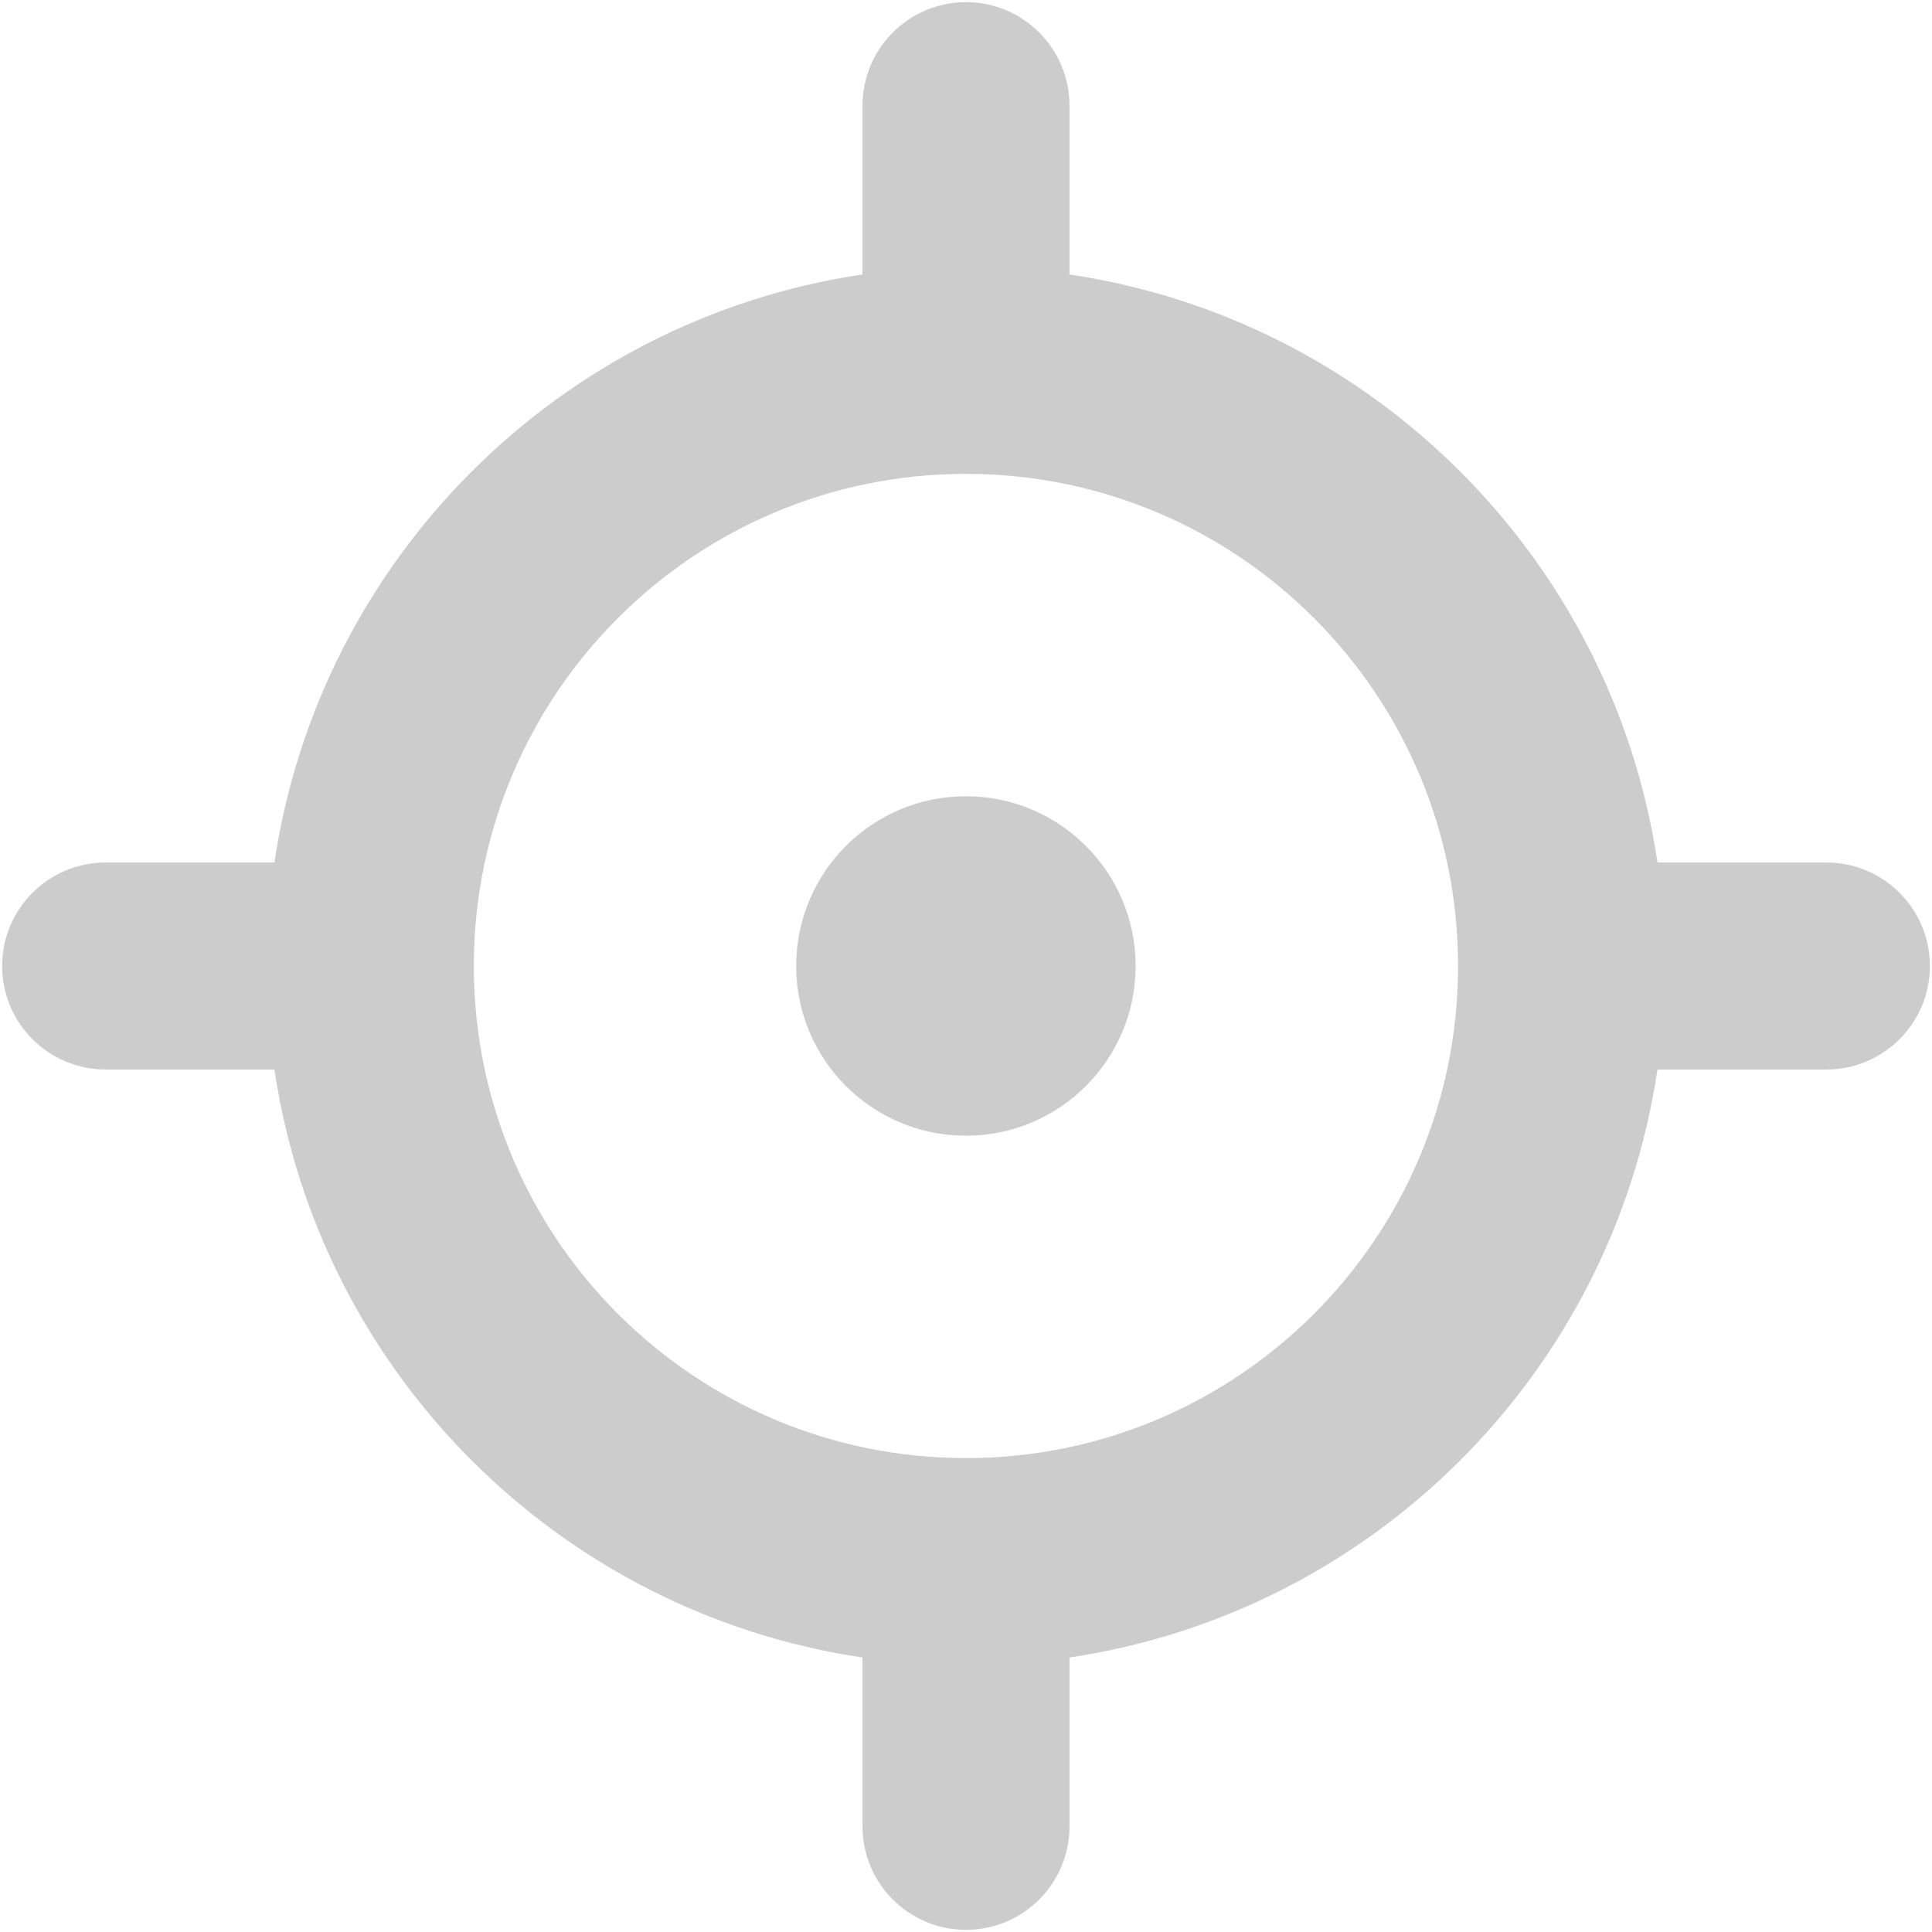
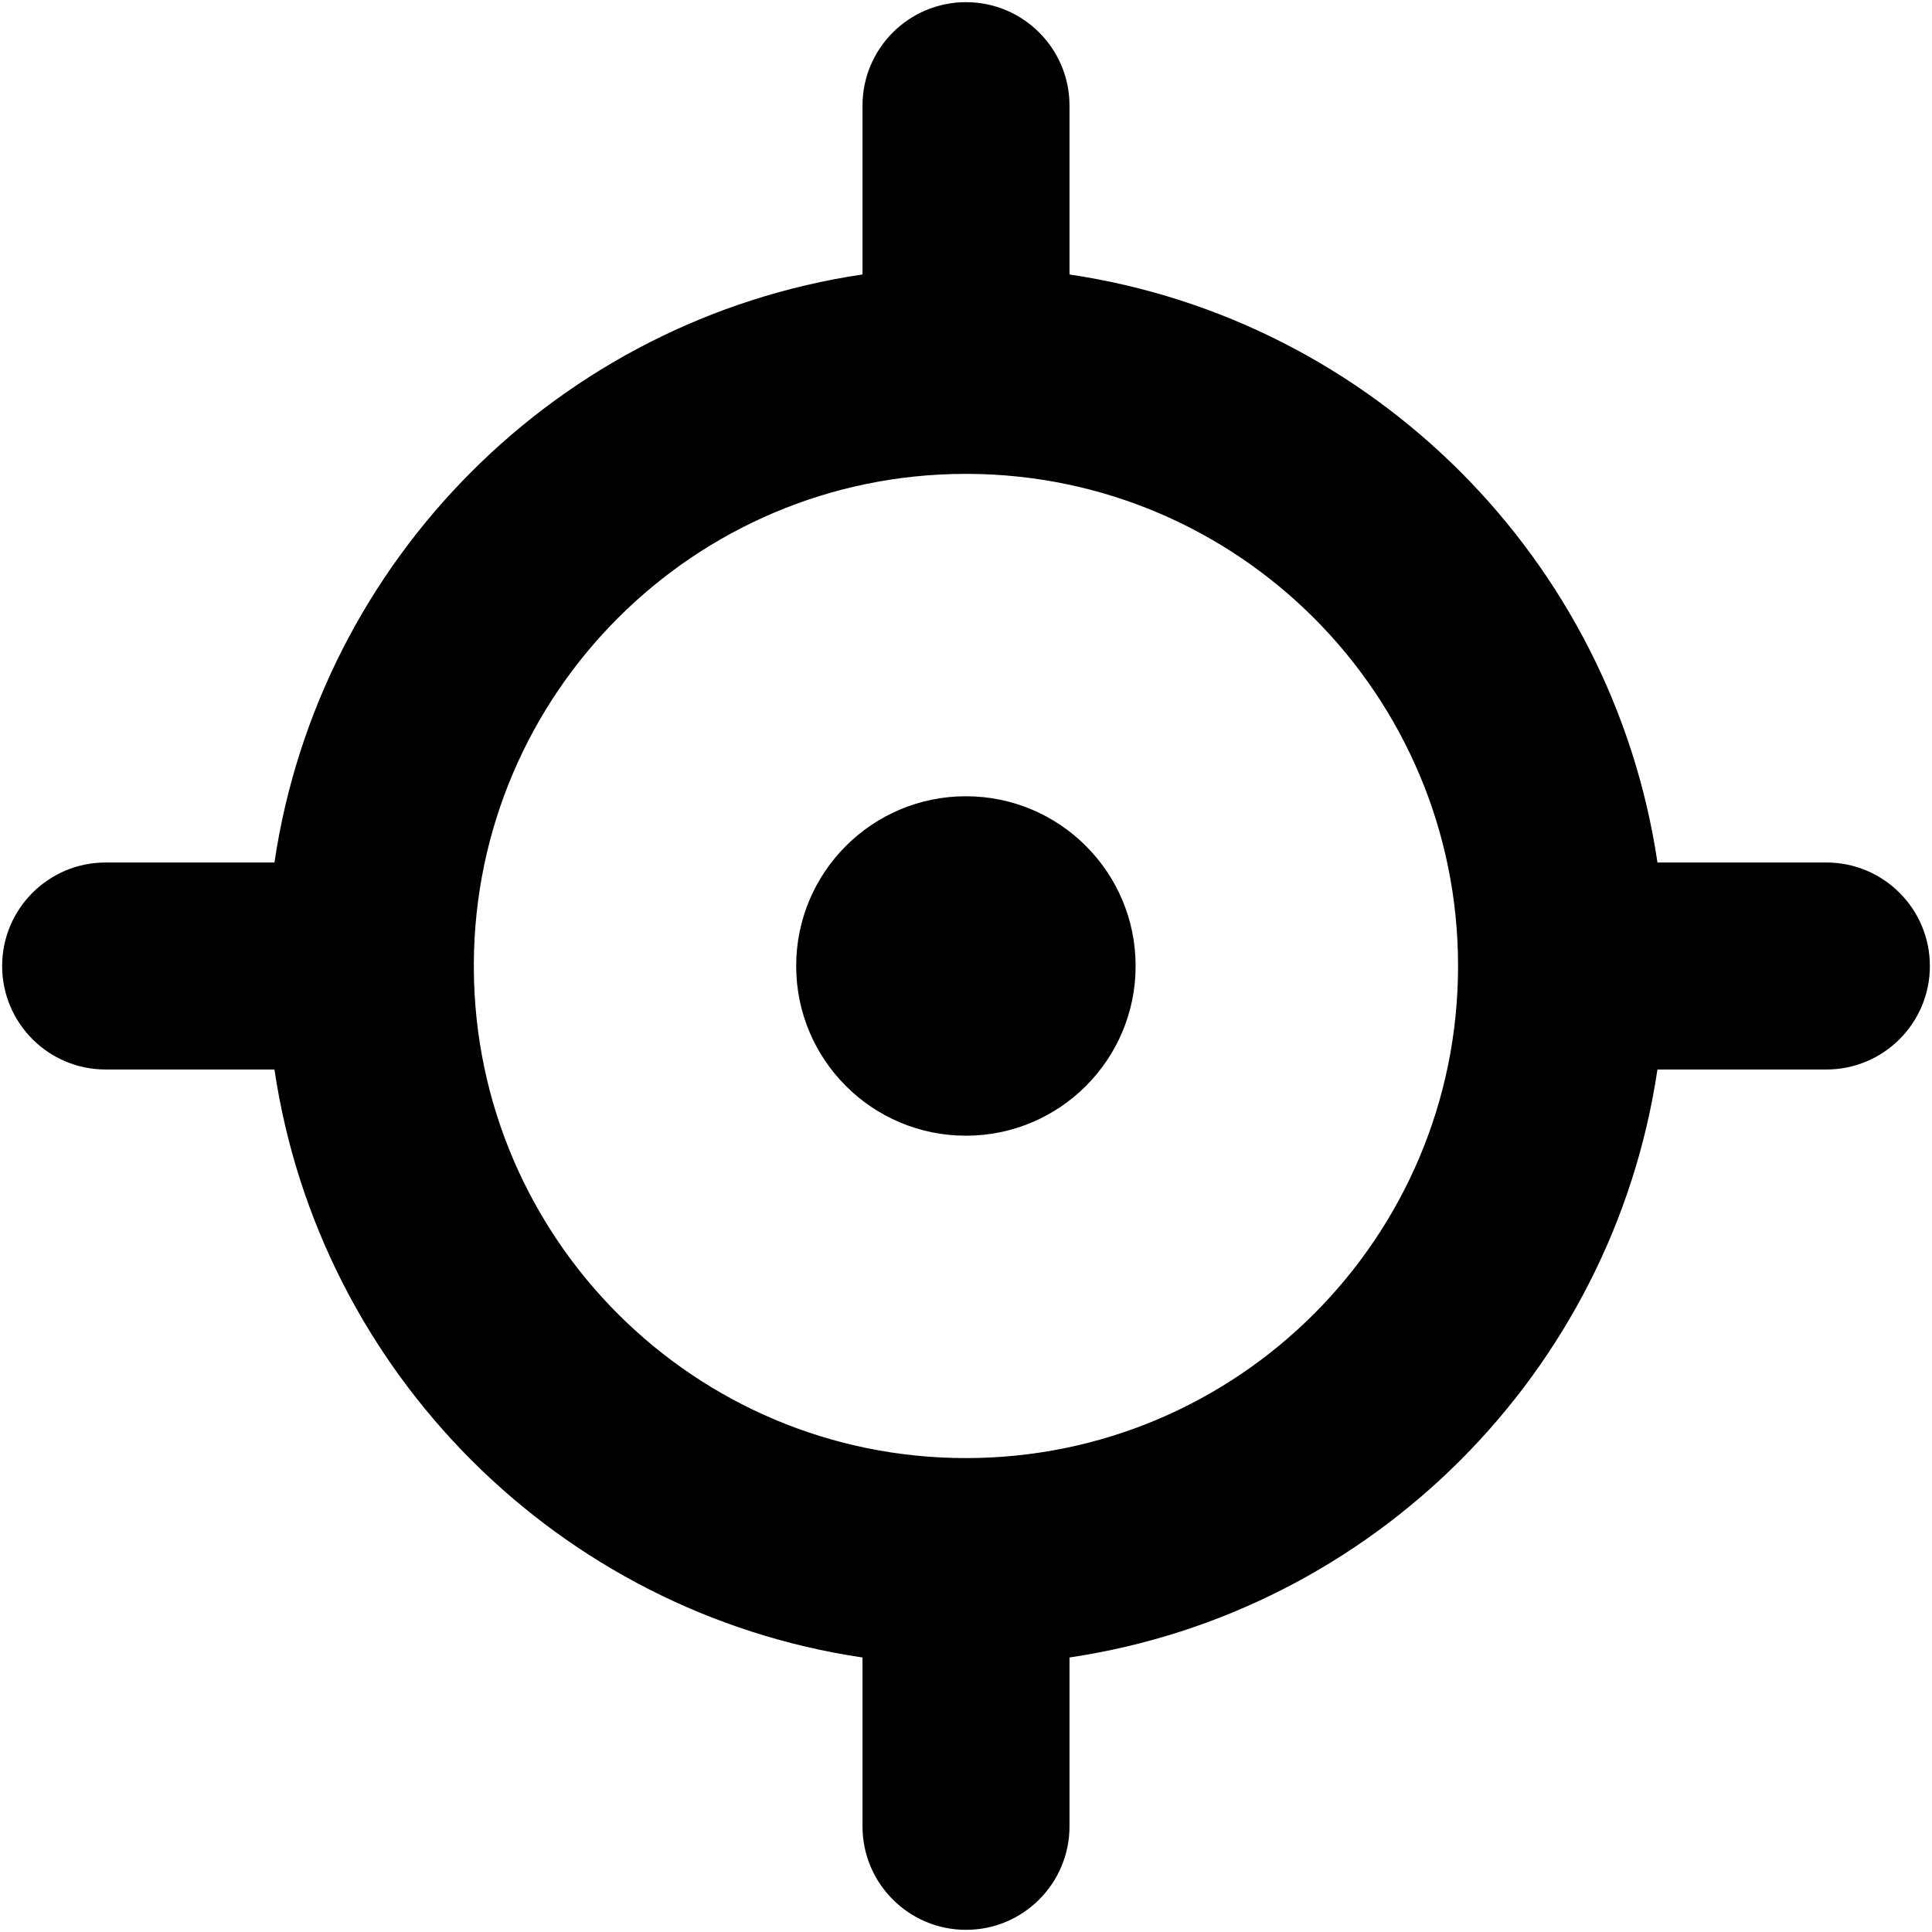
<svg xmlns="http://www.w3.org/2000/svg" width="98" height="98" viewBox="0 0 98 98" fill="none">
-   <path fill-rule="evenodd" clip-rule="evenodd" d="M54.25 5.36C54.25 2.46 51.899 0.11 49 0.11C46.1 0.11 43.75 2.46 43.75 5.36V13.922C28.366 16.204 16.203 28.366 13.921 43.75H5.359C2.46 43.75 0.109 46.1 0.109 49C0.109 51.899 2.46 54.25 5.359 54.25H13.921C16.204 69.633 28.366 81.794 43.75 84.076V92.64C43.75 95.539 46.1 97.89 49 97.89C51.899 97.89 54.25 95.539 54.25 92.64V84.075C69.631 81.791 81.79 69.631 84.073 54.25H92.642C95.542 54.25 97.892 51.899 97.892 49C97.892 46.1 95.542 43.75 92.642 43.75H84.074C81.791 28.368 69.631 16.207 54.25 13.923V5.36ZM24.037 49C24.037 49.048 24.036 49.096 24.035 49.145C24.113 62.864 35.259 73.961 48.997 73.961C62.783 73.961 73.96 62.785 73.96 48.999C73.96 35.239 62.826 24.079 49.076 24.037C49.05 24.037 49.025 24.037 49 24.037C48.974 24.037 48.948 24.037 48.923 24.037C35.219 24.077 24.113 35.16 24.035 48.855C24.036 48.903 24.037 48.951 24.037 49ZM40.386 48.999C40.386 44.245 44.24 40.39 48.995 40.39C53.75 40.39 57.604 44.245 57.604 48.999C57.604 53.754 53.75 57.608 48.995 57.608C44.24 57.608 40.386 53.754 40.386 48.999Z" fill="black" fill-opacity="0.2" />
+   <path fill-rule="evenodd" clip-rule="evenodd" d="M54.25 5.36C54.25 2.46 51.899 0.11 49 0.11C46.1 0.11 43.75 2.46 43.75 5.36V13.922C28.366 16.204 16.203 28.366 13.921 43.75H5.359C2.46 43.75 0.109 46.1 0.109 49C0.109 51.899 2.46 54.25 5.359 54.25H13.921C16.204 69.633 28.366 81.794 43.75 84.076V92.64C43.75 95.539 46.1 97.89 49 97.89C51.899 97.89 54.25 95.539 54.25 92.64V84.075C69.631 81.791 81.79 69.631 84.073 54.25H92.642C95.542 54.25 97.892 51.899 97.892 49C97.892 46.1 95.542 43.75 92.642 43.75H84.074C81.791 28.368 69.631 16.207 54.25 13.923V5.36ZM24.037 49C24.037 49.048 24.036 49.096 24.035 49.145C24.113 62.864 35.259 73.961 48.997 73.961C62.783 73.961 73.96 62.785 73.96 48.999C73.96 35.239 62.826 24.079 49.076 24.037C49.05 24.037 49.025 24.037 49 24.037C48.974 24.037 48.948 24.037 48.923 24.037C35.219 24.077 24.113 35.16 24.035 48.855C24.036 48.903 24.037 48.951 24.037 49ZM40.386 48.999C40.386 44.245 44.24 40.39 48.995 40.39C53.75 40.39 57.604 44.245 57.604 48.999C57.604 53.754 53.75 57.608 48.995 57.608C44.24 57.608 40.386 53.754 40.386 48.999Z" fill="black" />
</svg>
